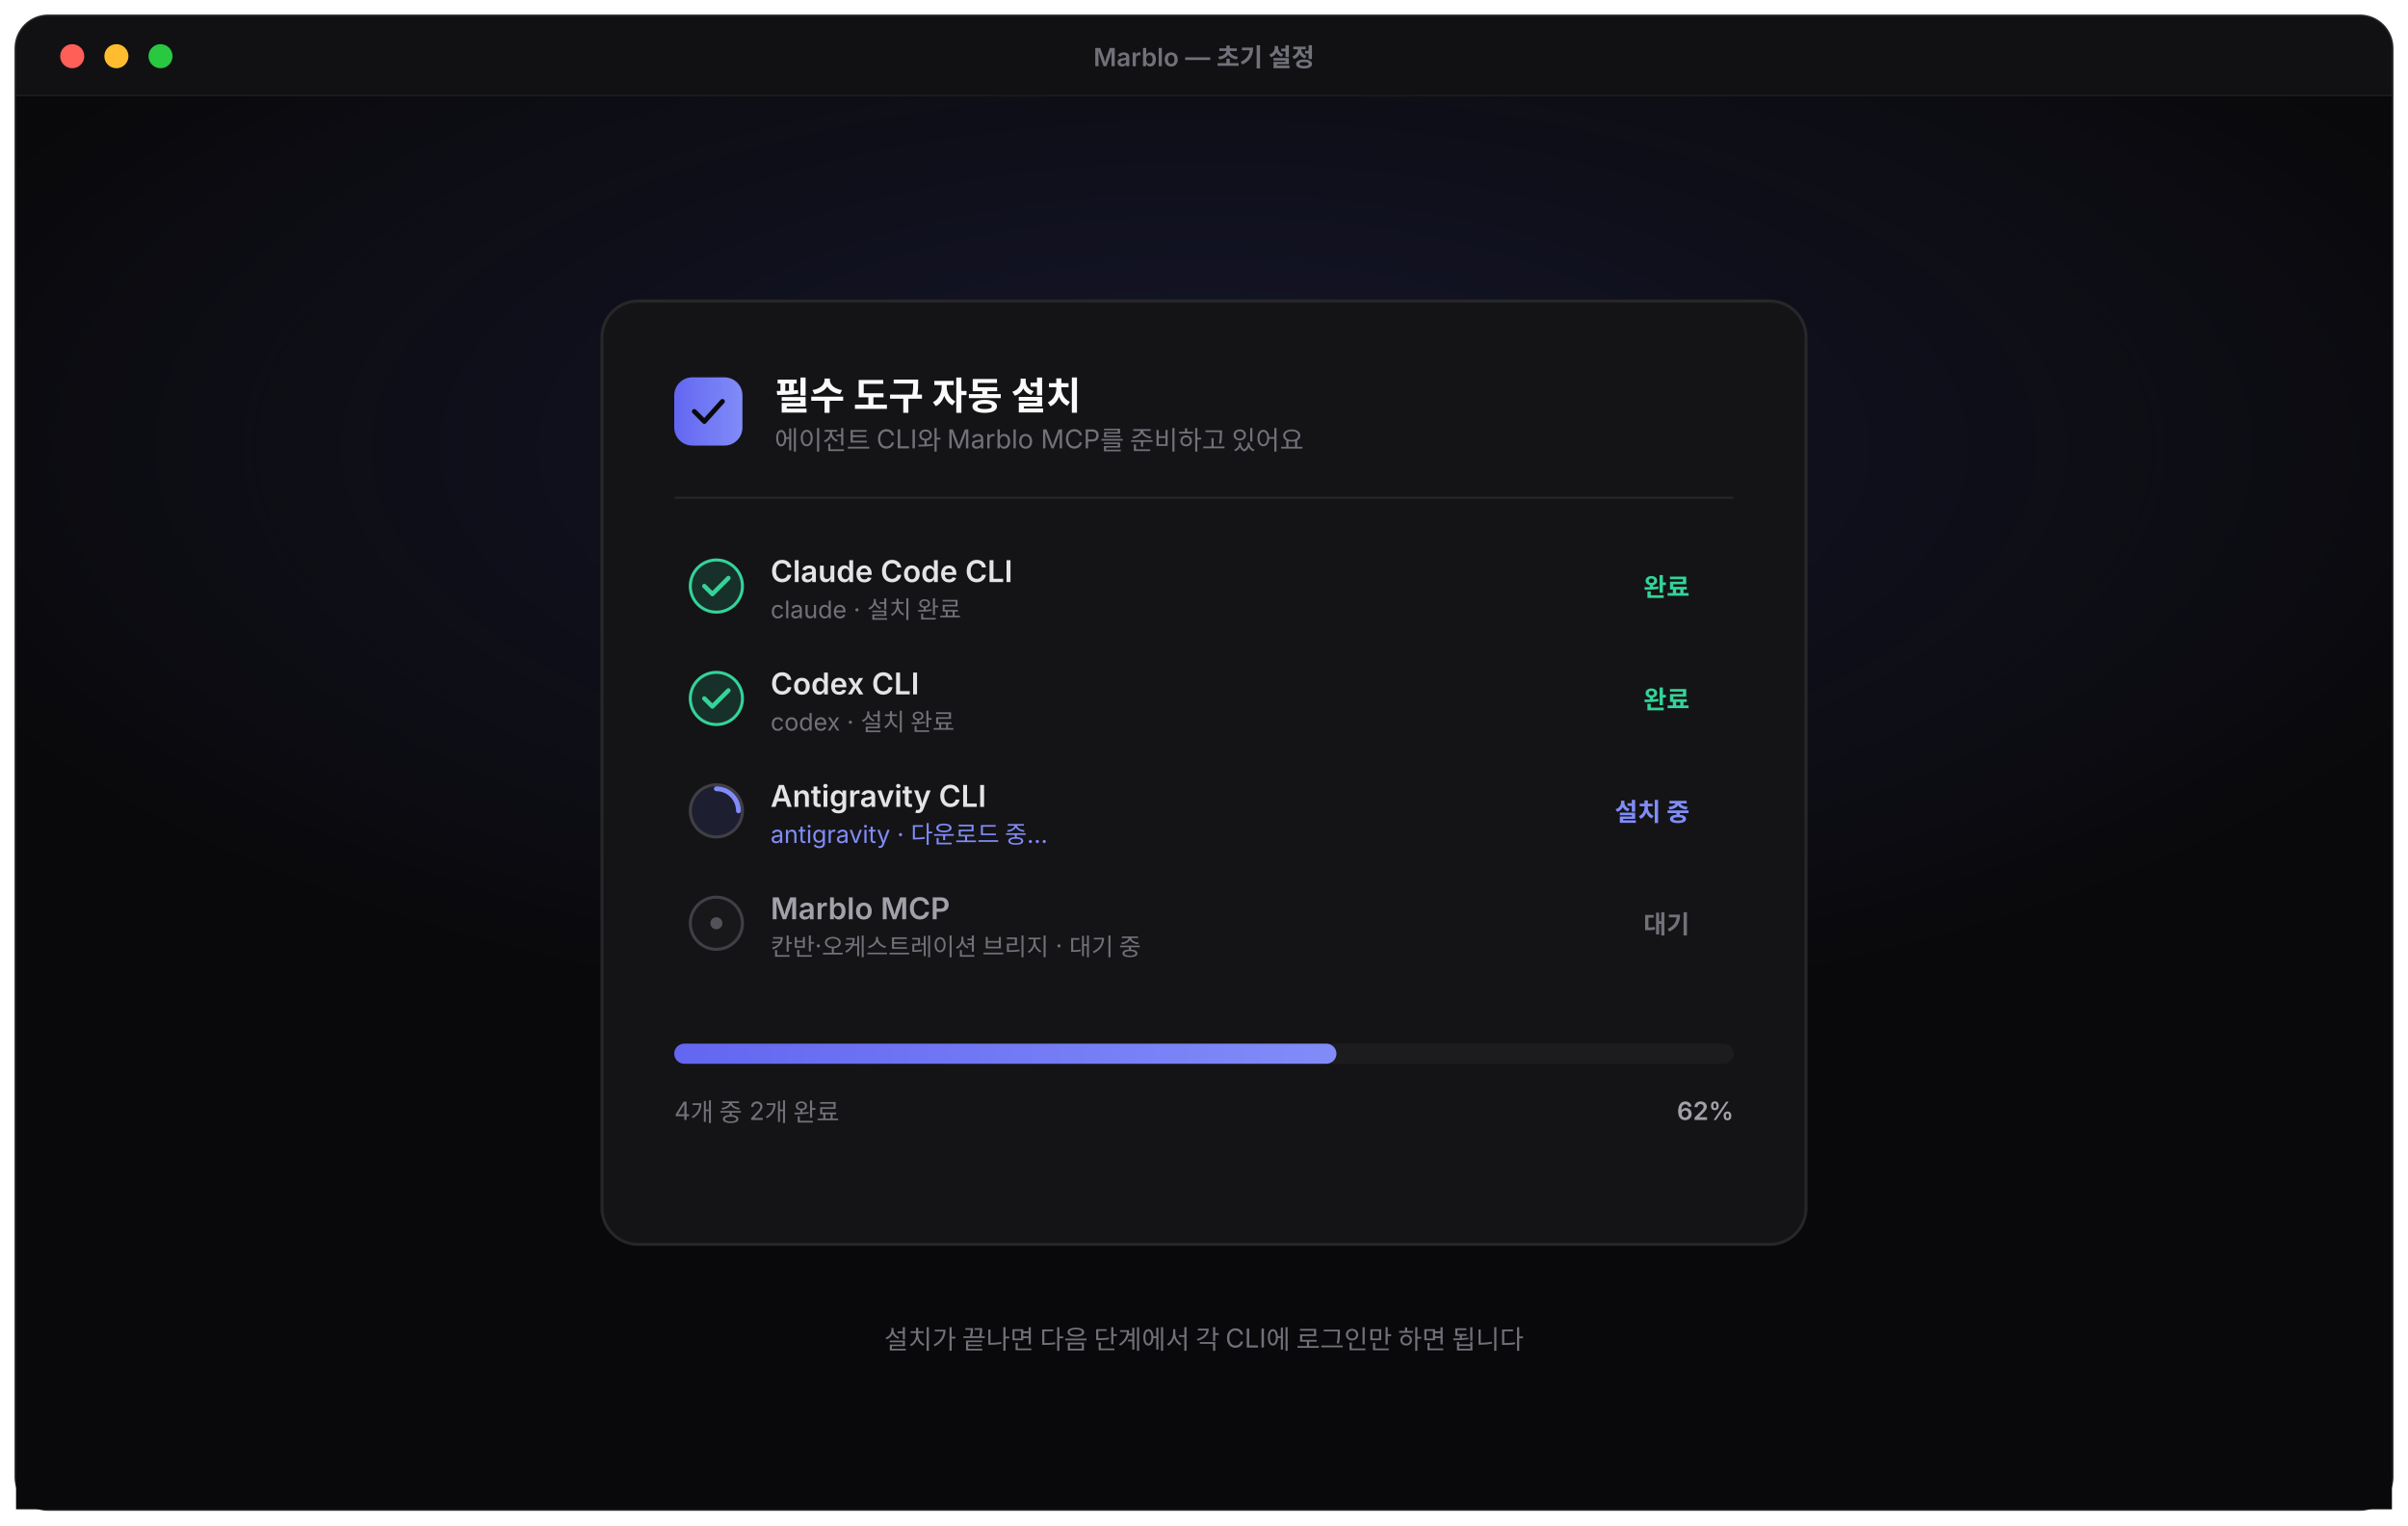
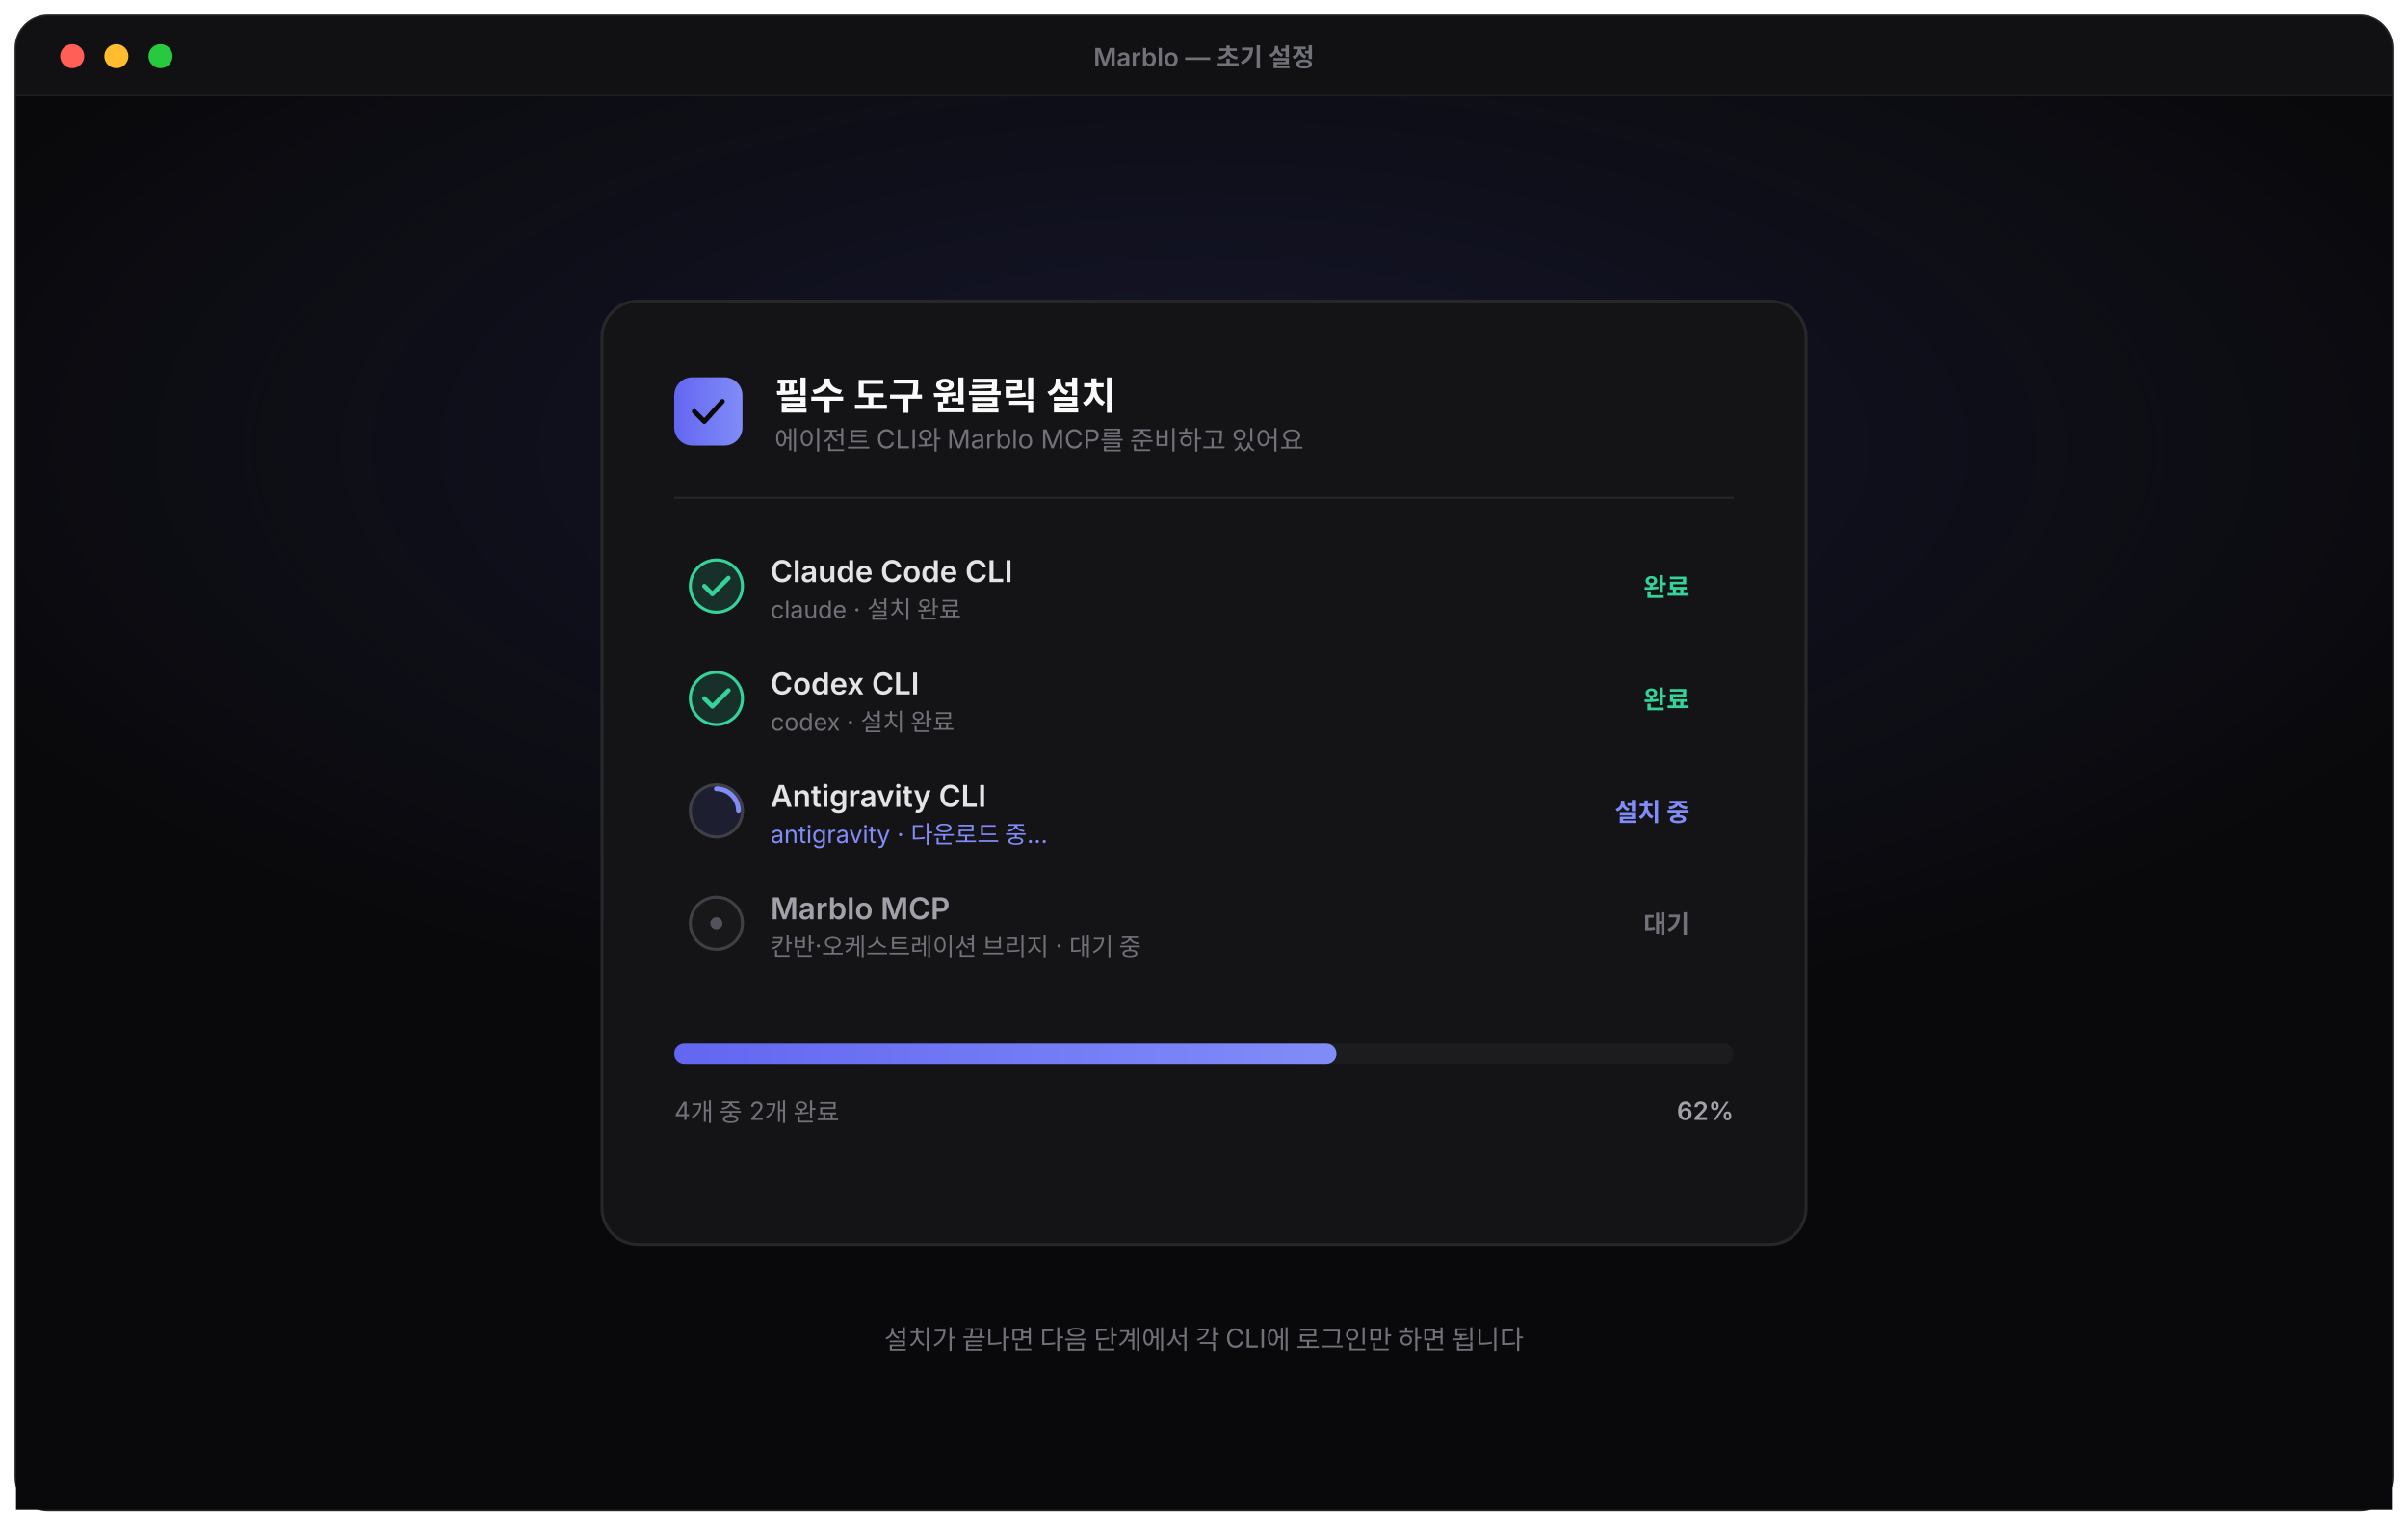
<svg xmlns="http://www.w3.org/2000/svg" viewBox="0 0 1200 760" width="1200" height="760" role="img" font-family="-apple-system, BlinkMacSystemFont, 'Segoe UI', system-ui, sans-serif">
  <defs>
    <linearGradient id="ac-brand" x1="0" y1="0" x2="1" y2="0">
      <stop offset="0" stop-color="#6366f1" />
      <stop offset="1" stop-color="#818cf8" />
    </linearGradient>
    <radialGradient id="ac-glow" cx="0.5" cy="0.35" r="0.6">
      <stop offset="0" stop-color="#6366f1" stop-opacity="0.14" />
      <stop offset="1" stop-color="#6366f1" stop-opacity="0" />
    </radialGradient>
  </defs>
  <rect x="8" y="8" width="1184" height="744" rx="16" fill="#09090b" stroke="#27272a" stroke-width="1.5" />
  <path d="M8 24 a16 16 0 0 1 16 -16 h1152 a16 16 0 0 1 16 16 v24 h-1184 z" fill="#111113" />
  <line x1="8" y1="48" x2="1192" y2="48" stroke="#1c1c1f" stroke-width="1.5" />
  <circle cx="36" cy="28" r="6" fill="#ff5f57" />
  <circle cx="58" cy="28" r="6" fill="#febc2e" />
  <circle cx="80" cy="28" r="6" fill="#28c840" />
  <text x="600" y="33" fill="#71717a" font-size="12.5" text-anchor="middle" font-weight="600">Marblo — 초기 설정</text>
  <rect x="8" y="48" width="1184" height="704" fill="#09090b" />
  <rect x="8" y="48" width="1184" height="500" fill="url(#ac-glow)" />
  <rect x="300" y="150" width="600" height="470" rx="18" fill="#141416" stroke="#27272a" stroke-width="1.5" />
  <rect x="336" y="188" width="34" height="34" rx="9" fill="url(#ac-brand)" />
  <path d="M346 205 l5 5 l9 -10" stroke="#0a0a0b" stroke-width="2.4" fill="none" stroke-linecap="round" stroke-linejoin="round" />
-   <text x="386" y="204" fill="#fafafa" font-size="19" font-weight="700">필수 도구 자동 설치</text>
+   <text x="386" y="204" fill="#fafafa" font-size="19" font-weight="700">필수 도구 원클릭 설치</text>
  <text x="386" y="224" fill="#71717a" font-size="13">에이전트 CLI와 Marblo MCP를 준비하고 있어요</text>
  <line x1="336" y1="248" x2="864" y2="248" stroke="#27272a" />
  <circle cx="357" cy="292" r="13" fill="#34d399" fill-opacity="0.15" stroke="#34d399" stroke-width="1.5" />
  <path d="M351 292 l4 4 l8 -8" stroke="#34d399" stroke-width="2.2" fill="none" stroke-linecap="round" stroke-linejoin="round" />
  <text x="384" y="290" fill="#e4e4e7" font-size="15" font-weight="600">Claude Code CLI</text>
  <text x="384" y="308" fill="#71717a" font-size="12">claude · 설치 완료</text>
  <text x="842" y="297" fill="#34d399" font-size="12.5" font-weight="600" text-anchor="end">완료</text>
  <circle cx="357" cy="348" r="13" fill="#34d399" fill-opacity="0.15" stroke="#34d399" stroke-width="1.5" />
  <path d="M351 348 l4 4 l8 -8" stroke="#34d399" stroke-width="2.2" fill="none" stroke-linecap="round" stroke-linejoin="round" />
  <text x="384" y="346" fill="#e4e4e7" font-size="15" font-weight="600">Codex CLI</text>
  <text x="384" y="364" fill="#71717a" font-size="12">codex · 설치 완료</text>
  <text x="842" y="353" fill="#34d399" font-size="12.5" font-weight="600" text-anchor="end">완료</text>
  <circle cx="357" cy="404" r="13" fill="#6366f1" fill-opacity="0.12" stroke="#3f3f46" stroke-width="1.5" />
  <path d="M357 393 a11 11 0 0 1 11 11" fill="none" stroke="#818cf8" stroke-width="2.4" stroke-linecap="round" />
  <text x="384" y="402" fill="#e4e4e7" font-size="15" font-weight="600">Antigravity CLI</text>
  <text x="384" y="420" fill="#818cf8" font-size="12">antigravity · 다운로드 중…</text>
  <text x="842" y="409" fill="#818cf8" font-size="12.5" font-weight="600" text-anchor="end">설치 중</text>
  <circle cx="357" cy="460" r="13" fill="#18181b" stroke="#3f3f46" stroke-width="1.5" />
  <circle cx="357" cy="460" r="3" fill="#52525b" />
  <text x="384" y="458" fill="#a1a1aa" font-size="15" font-weight="600">Marblo MCP</text>
  <text x="384" y="476" fill="#71717a" font-size="12">칸반·오케스트레이션 브리지 · 대기 중</text>
  <text x="842" y="465" fill="#71717a" font-size="12.5" font-weight="600" text-anchor="end">대기</text>
  <rect x="336" y="520" width="528" height="10" rx="5" fill="#1c1c1f" />
  <rect x="336" y="520" width="330" height="10" rx="5" fill="url(#ac-brand)" />
  <text x="336" y="558" fill="#71717a" font-size="12.5">4개 중 2개 완료</text>
  <text x="864" y="558" fill="#a1a1aa" font-size="12.5" font-weight="600" text-anchor="end">62%</text>
  <text x="600" y="672" fill="#71717a" font-size="13" text-anchor="middle">설치가 끝나면 다음 단계에서 각 CLI에 로그인만 하면 됩니다</text>
</svg>
